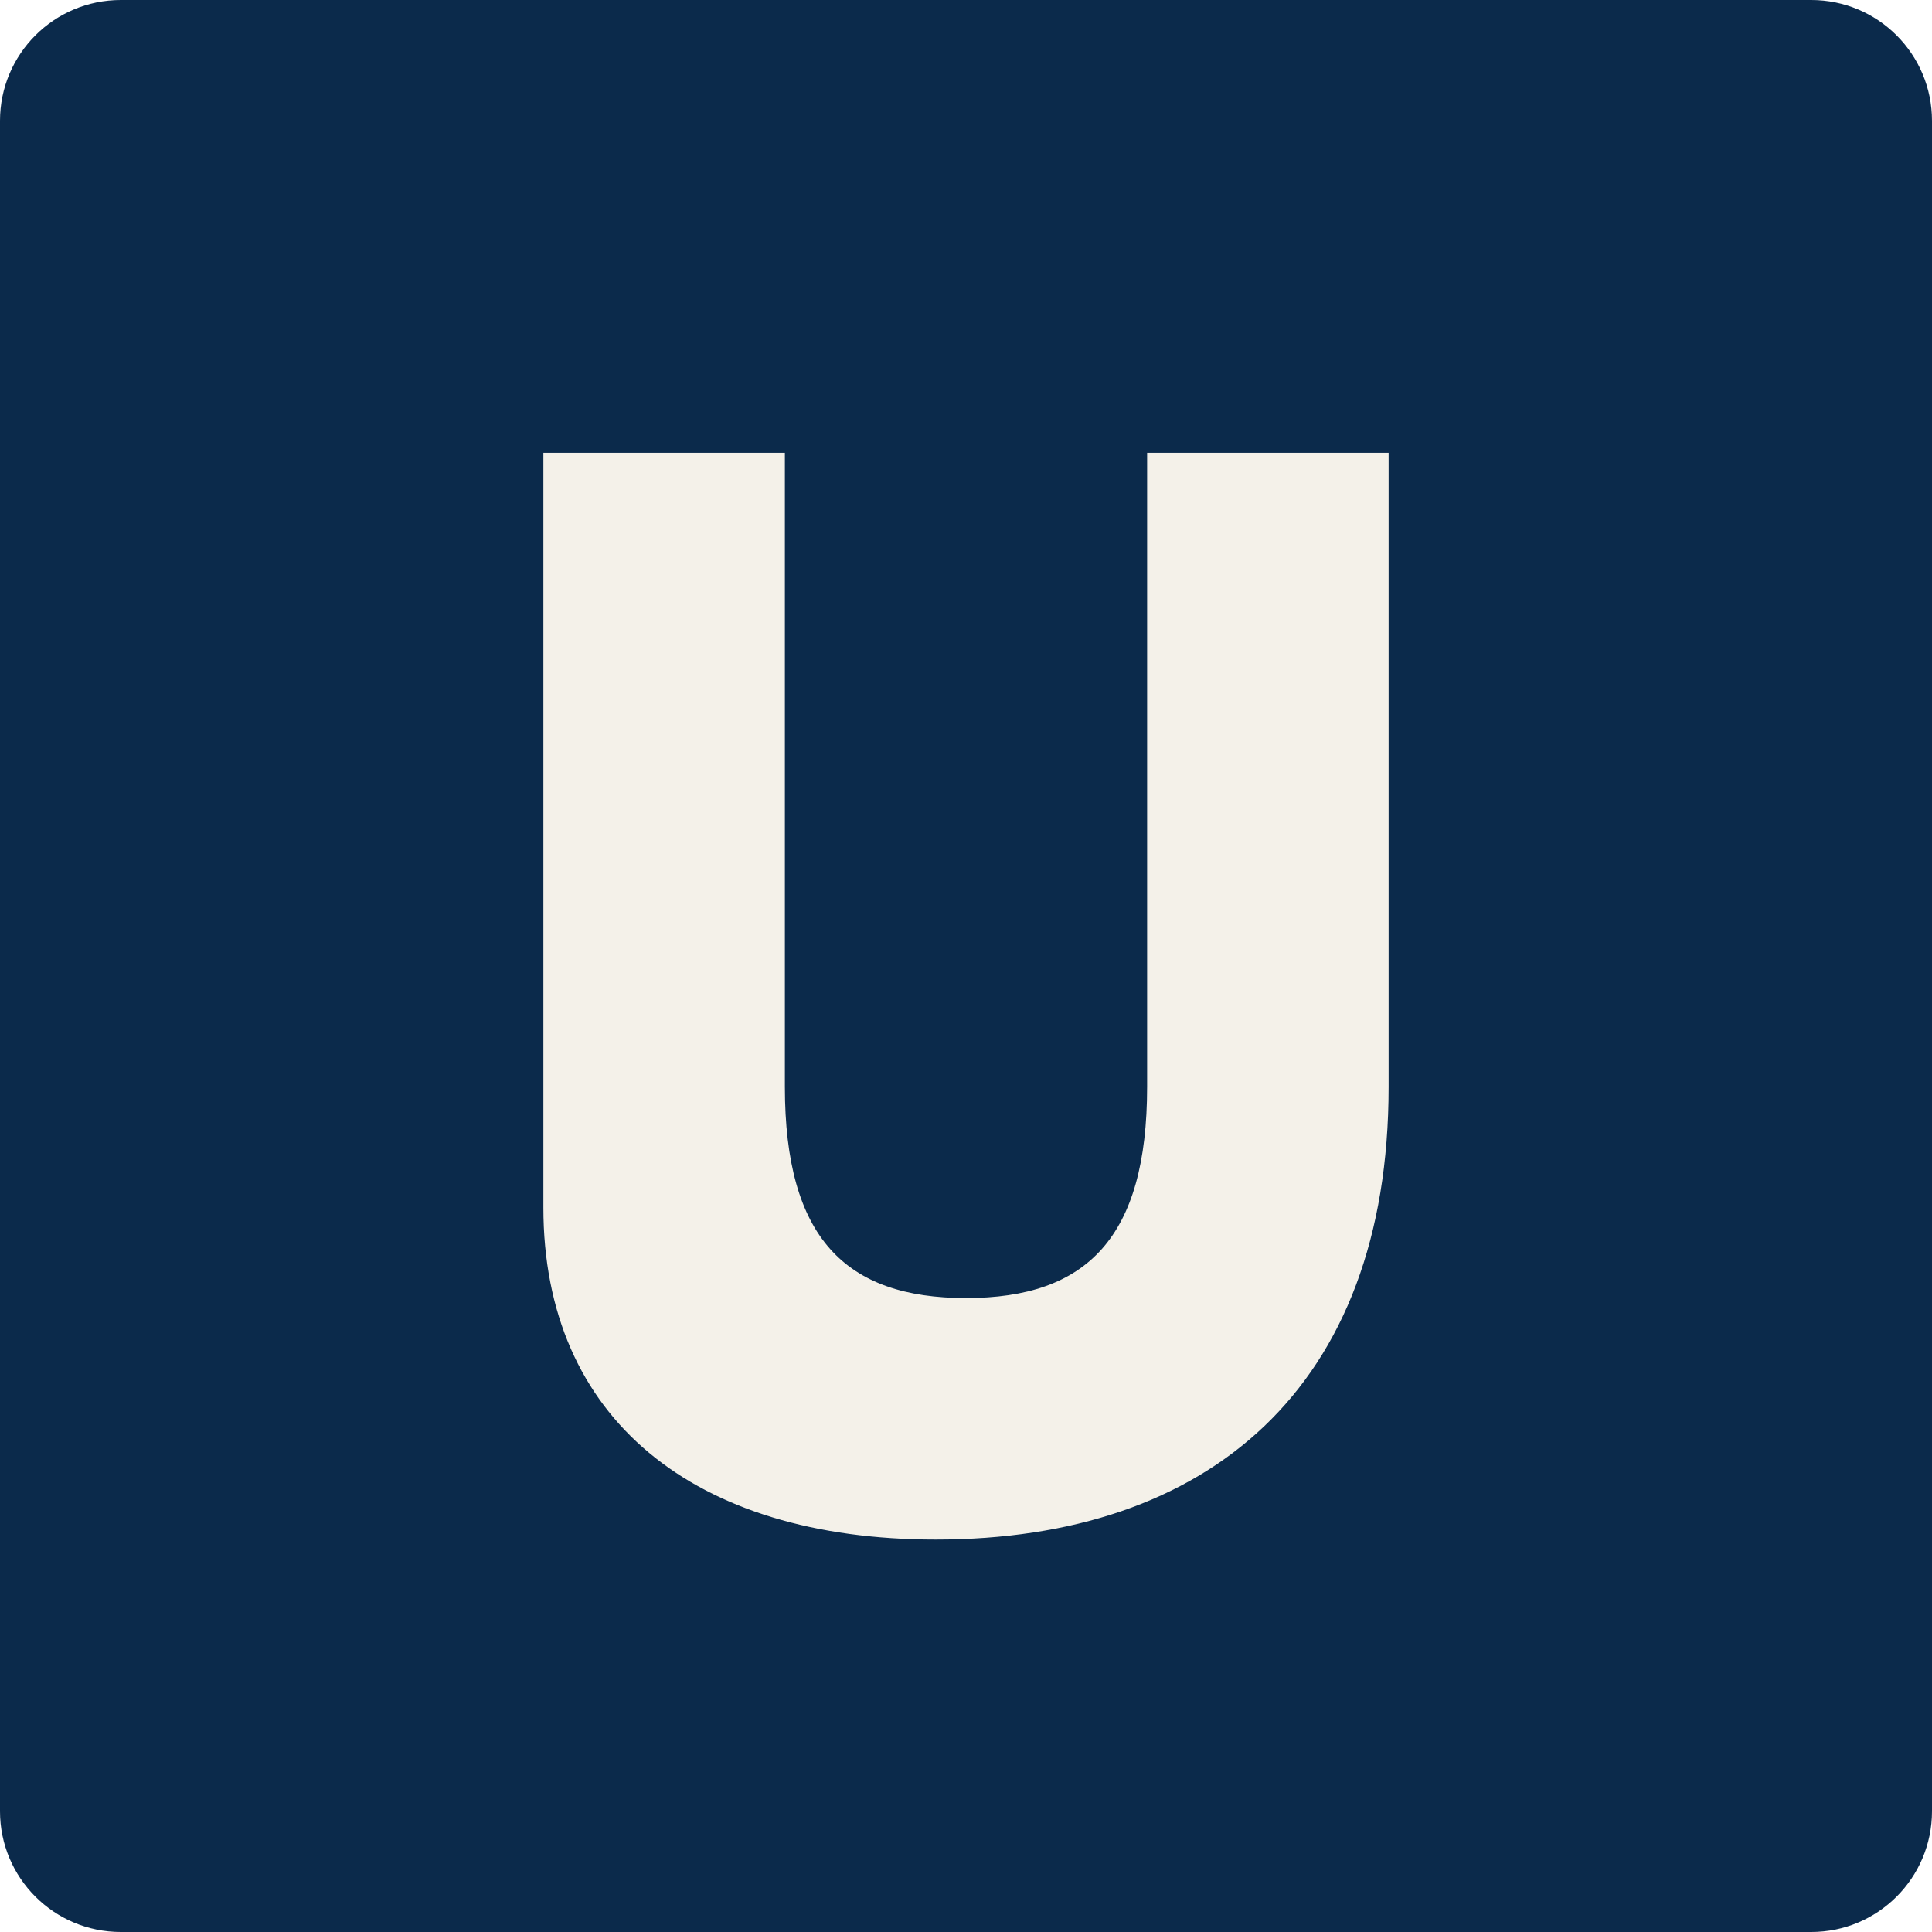
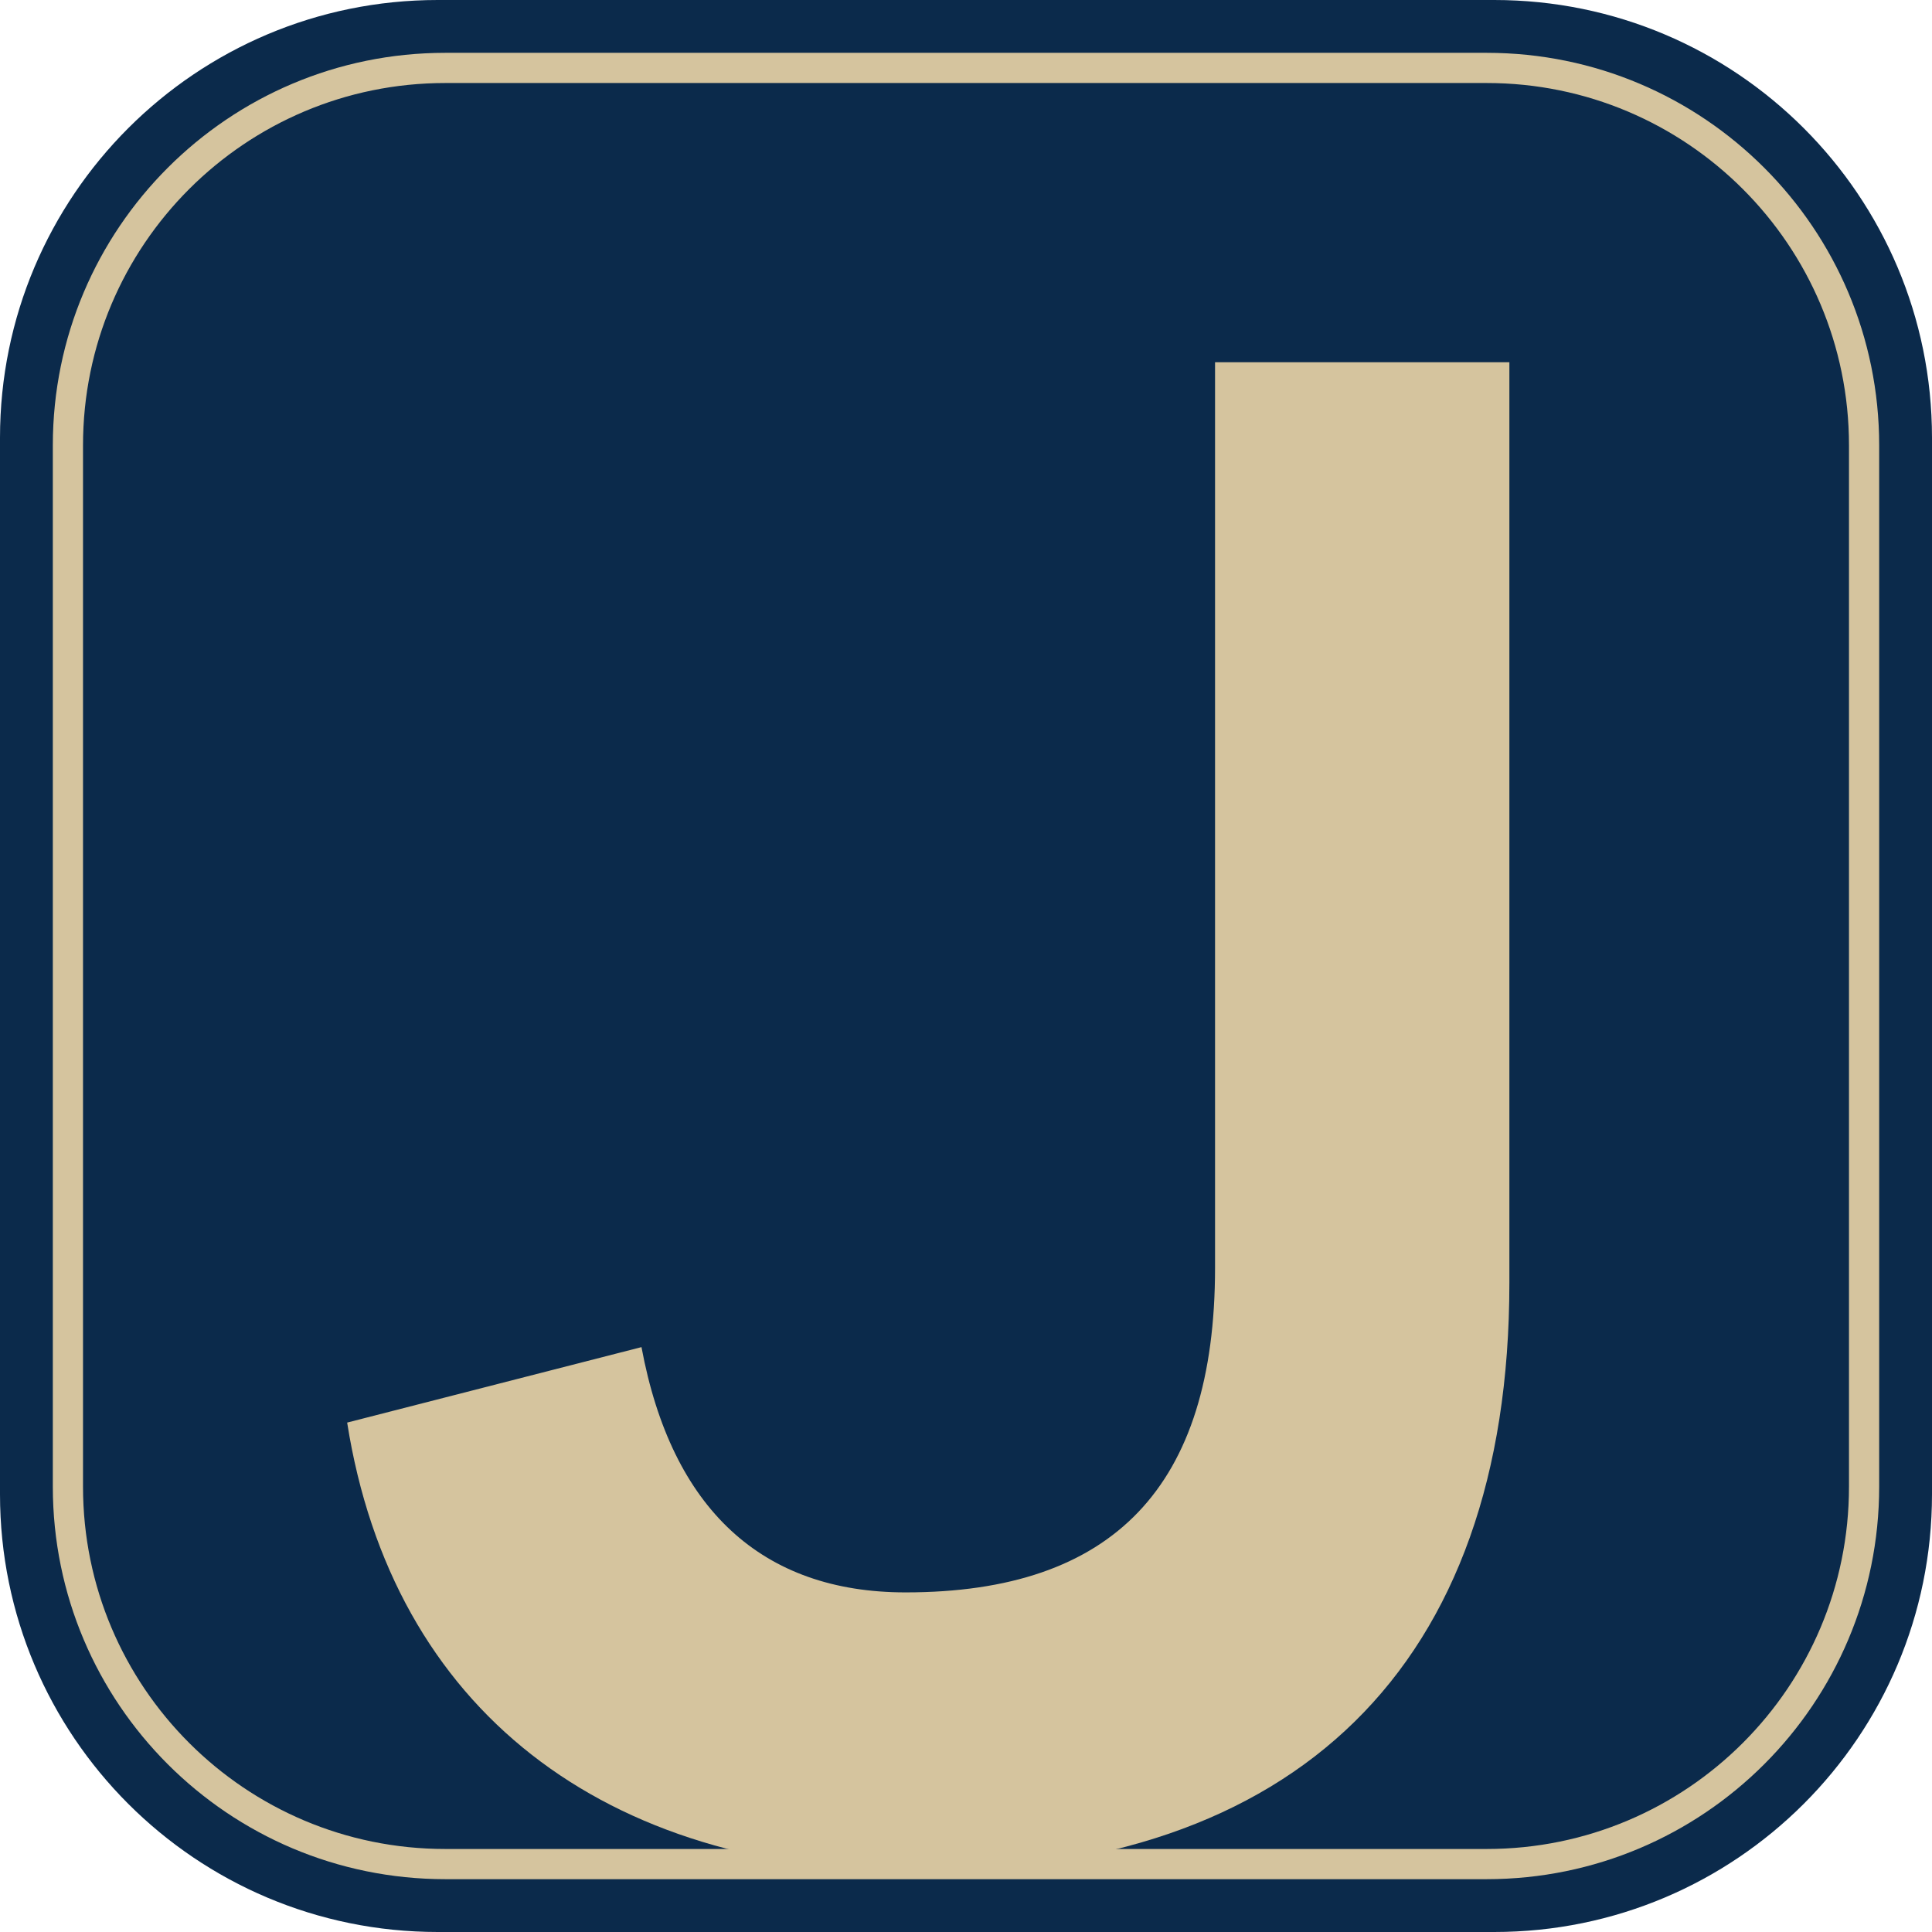
- <svg xmlns="http://www.w3.org/2000/svg" viewBox="0 0 64 64">
-   <rect width="64" height="64" rx="4" fill="#0b2a4b" />
-   <path d="M18 15v25c0 7 5 11 13 11 9 0 15-5 15-15V15h-8v21c0 5-2 7-6 7s-6-2-6-7V15z" fill="#f4f1e9" />
+ <svg xmlns="http://www.w3.org/2000/svg" viewBox="0 0 512 512" role="img" aria-label="JUNCA Social Ecosystem Chain technical reference mark">
+   <rect width="512" height="512" rx="116" fill="#0B2A4B" />
+   <rect x="18" y="18" width="476" height="476" rx="100" fill="none" stroke="#D5C49E" stroke-width="8" />
+   <path d="M322 96h78v244c0 102-57 156-157 156-83 0-139-43-151-119l78-20c8 43 32 65 70 65 55 0 82-28 82-86V96Z" fill="#D5C49E" />
</svg>
